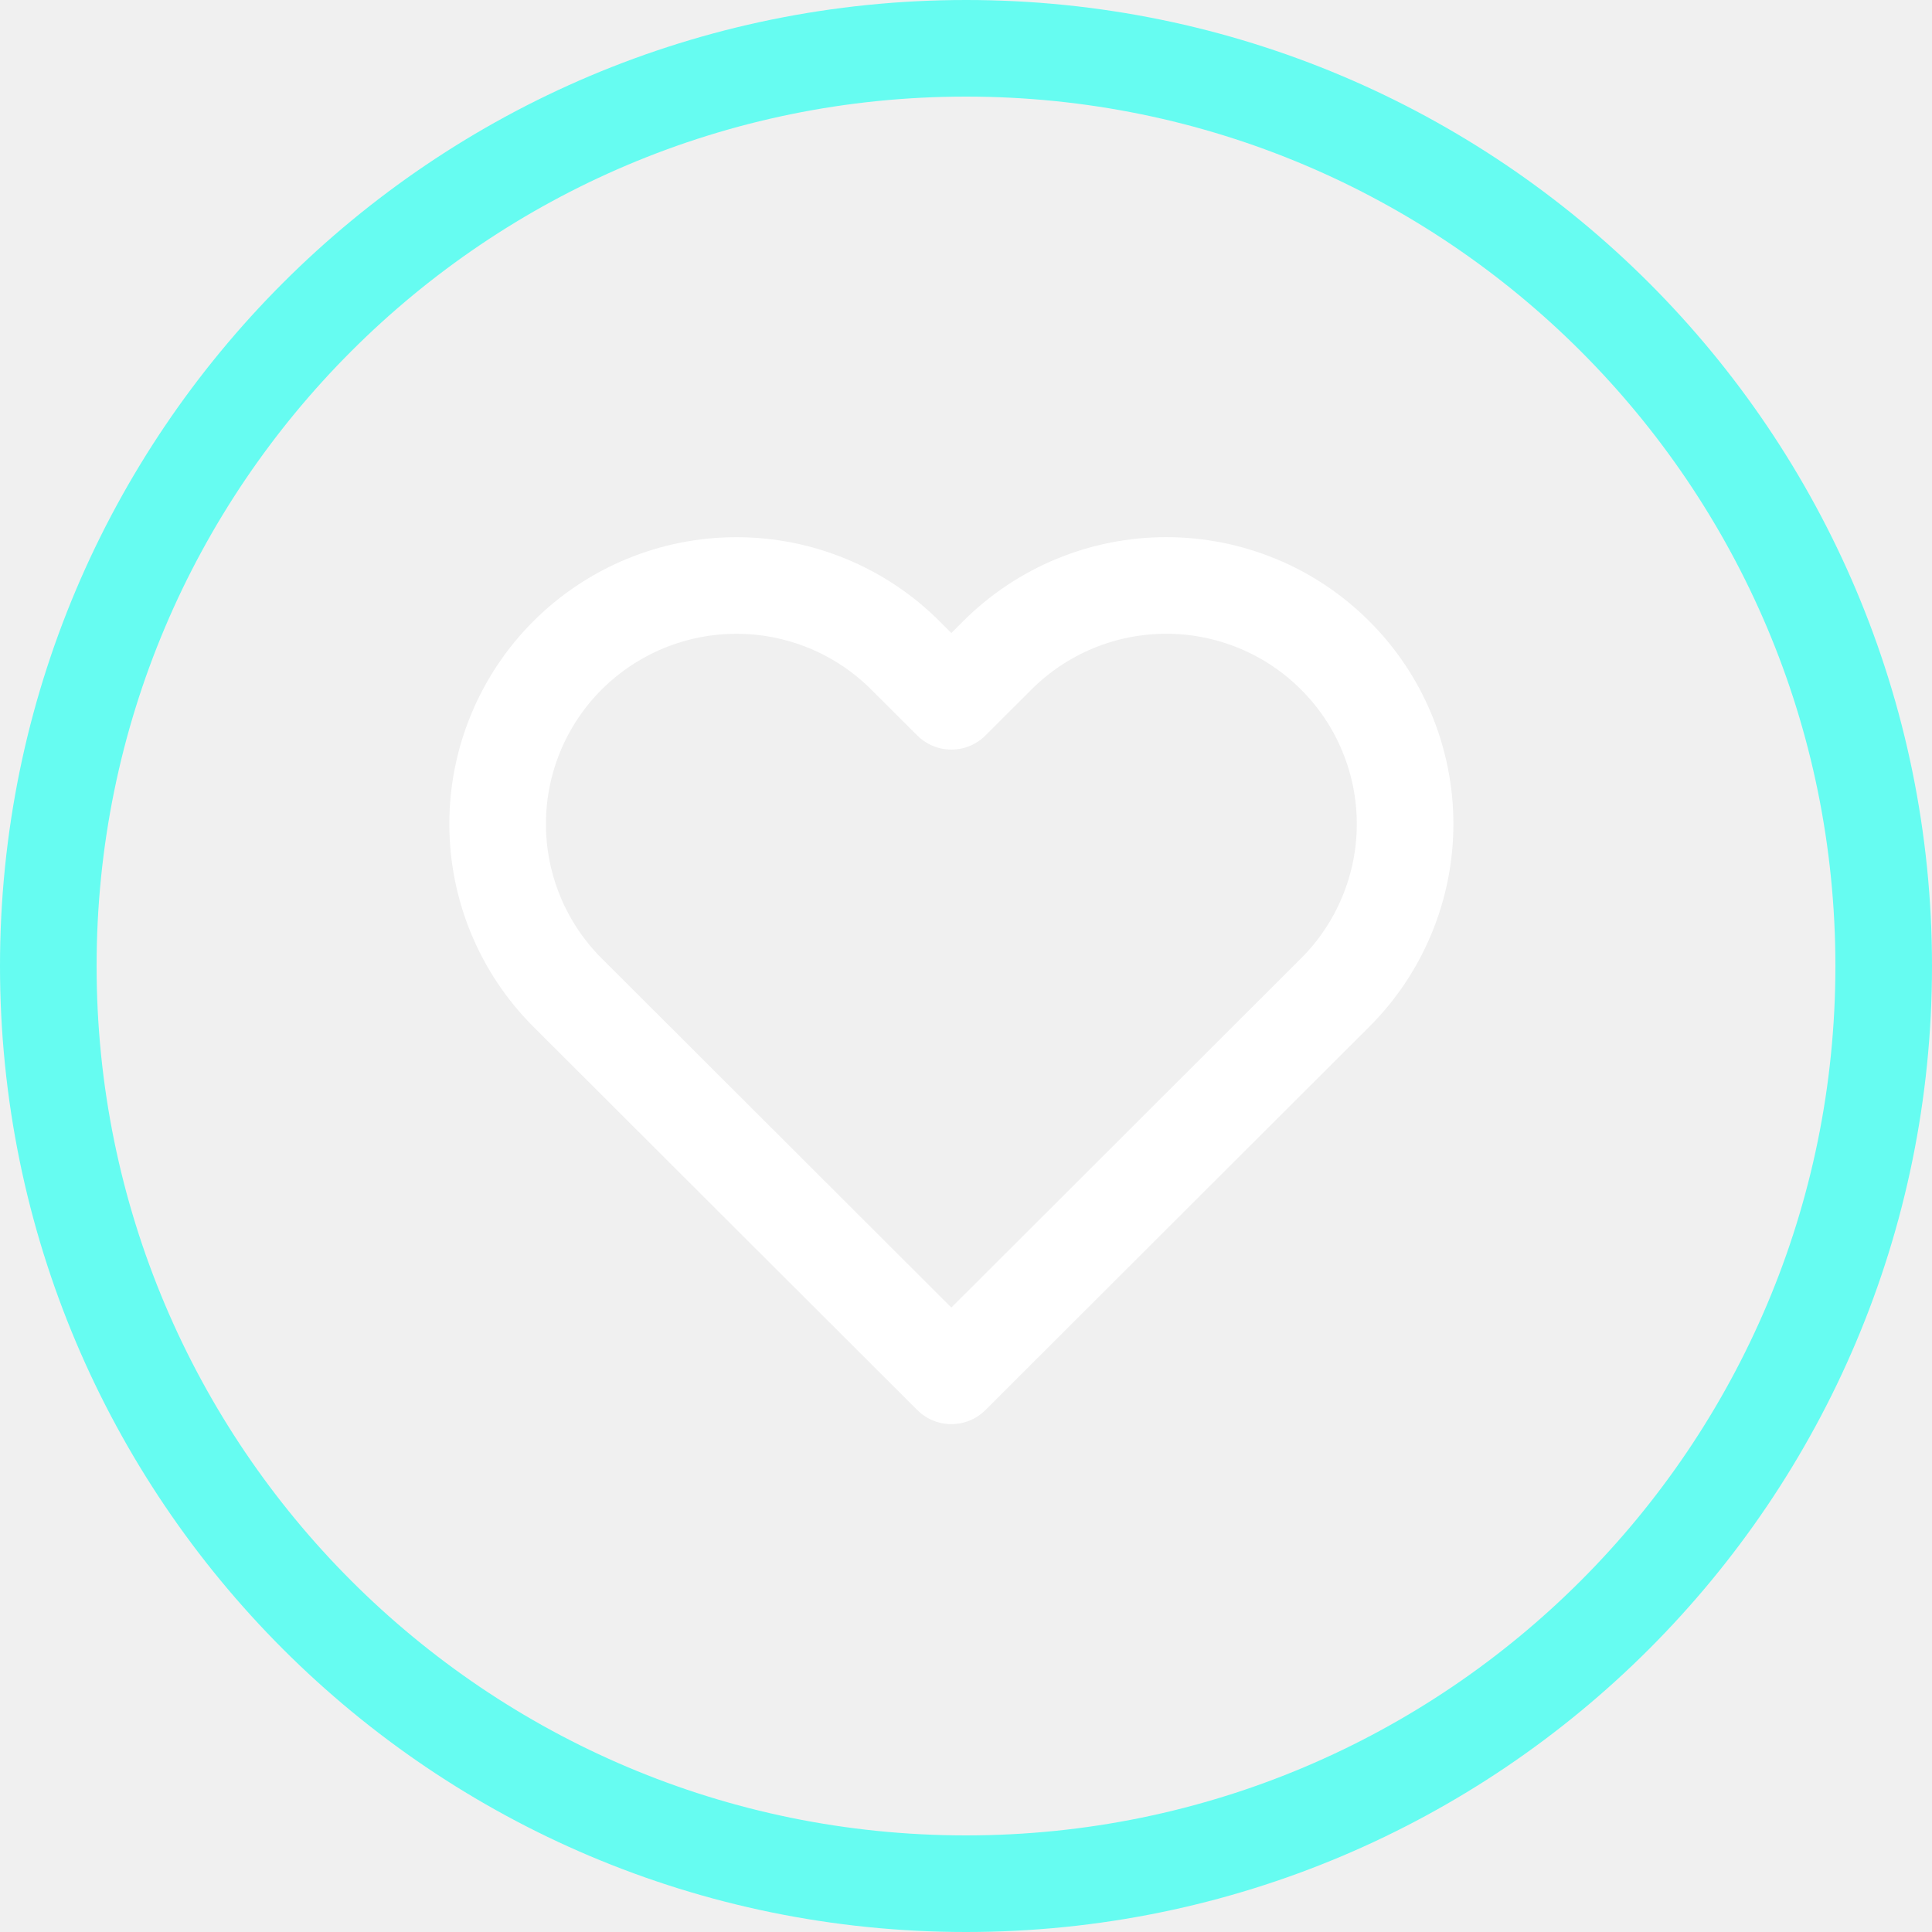
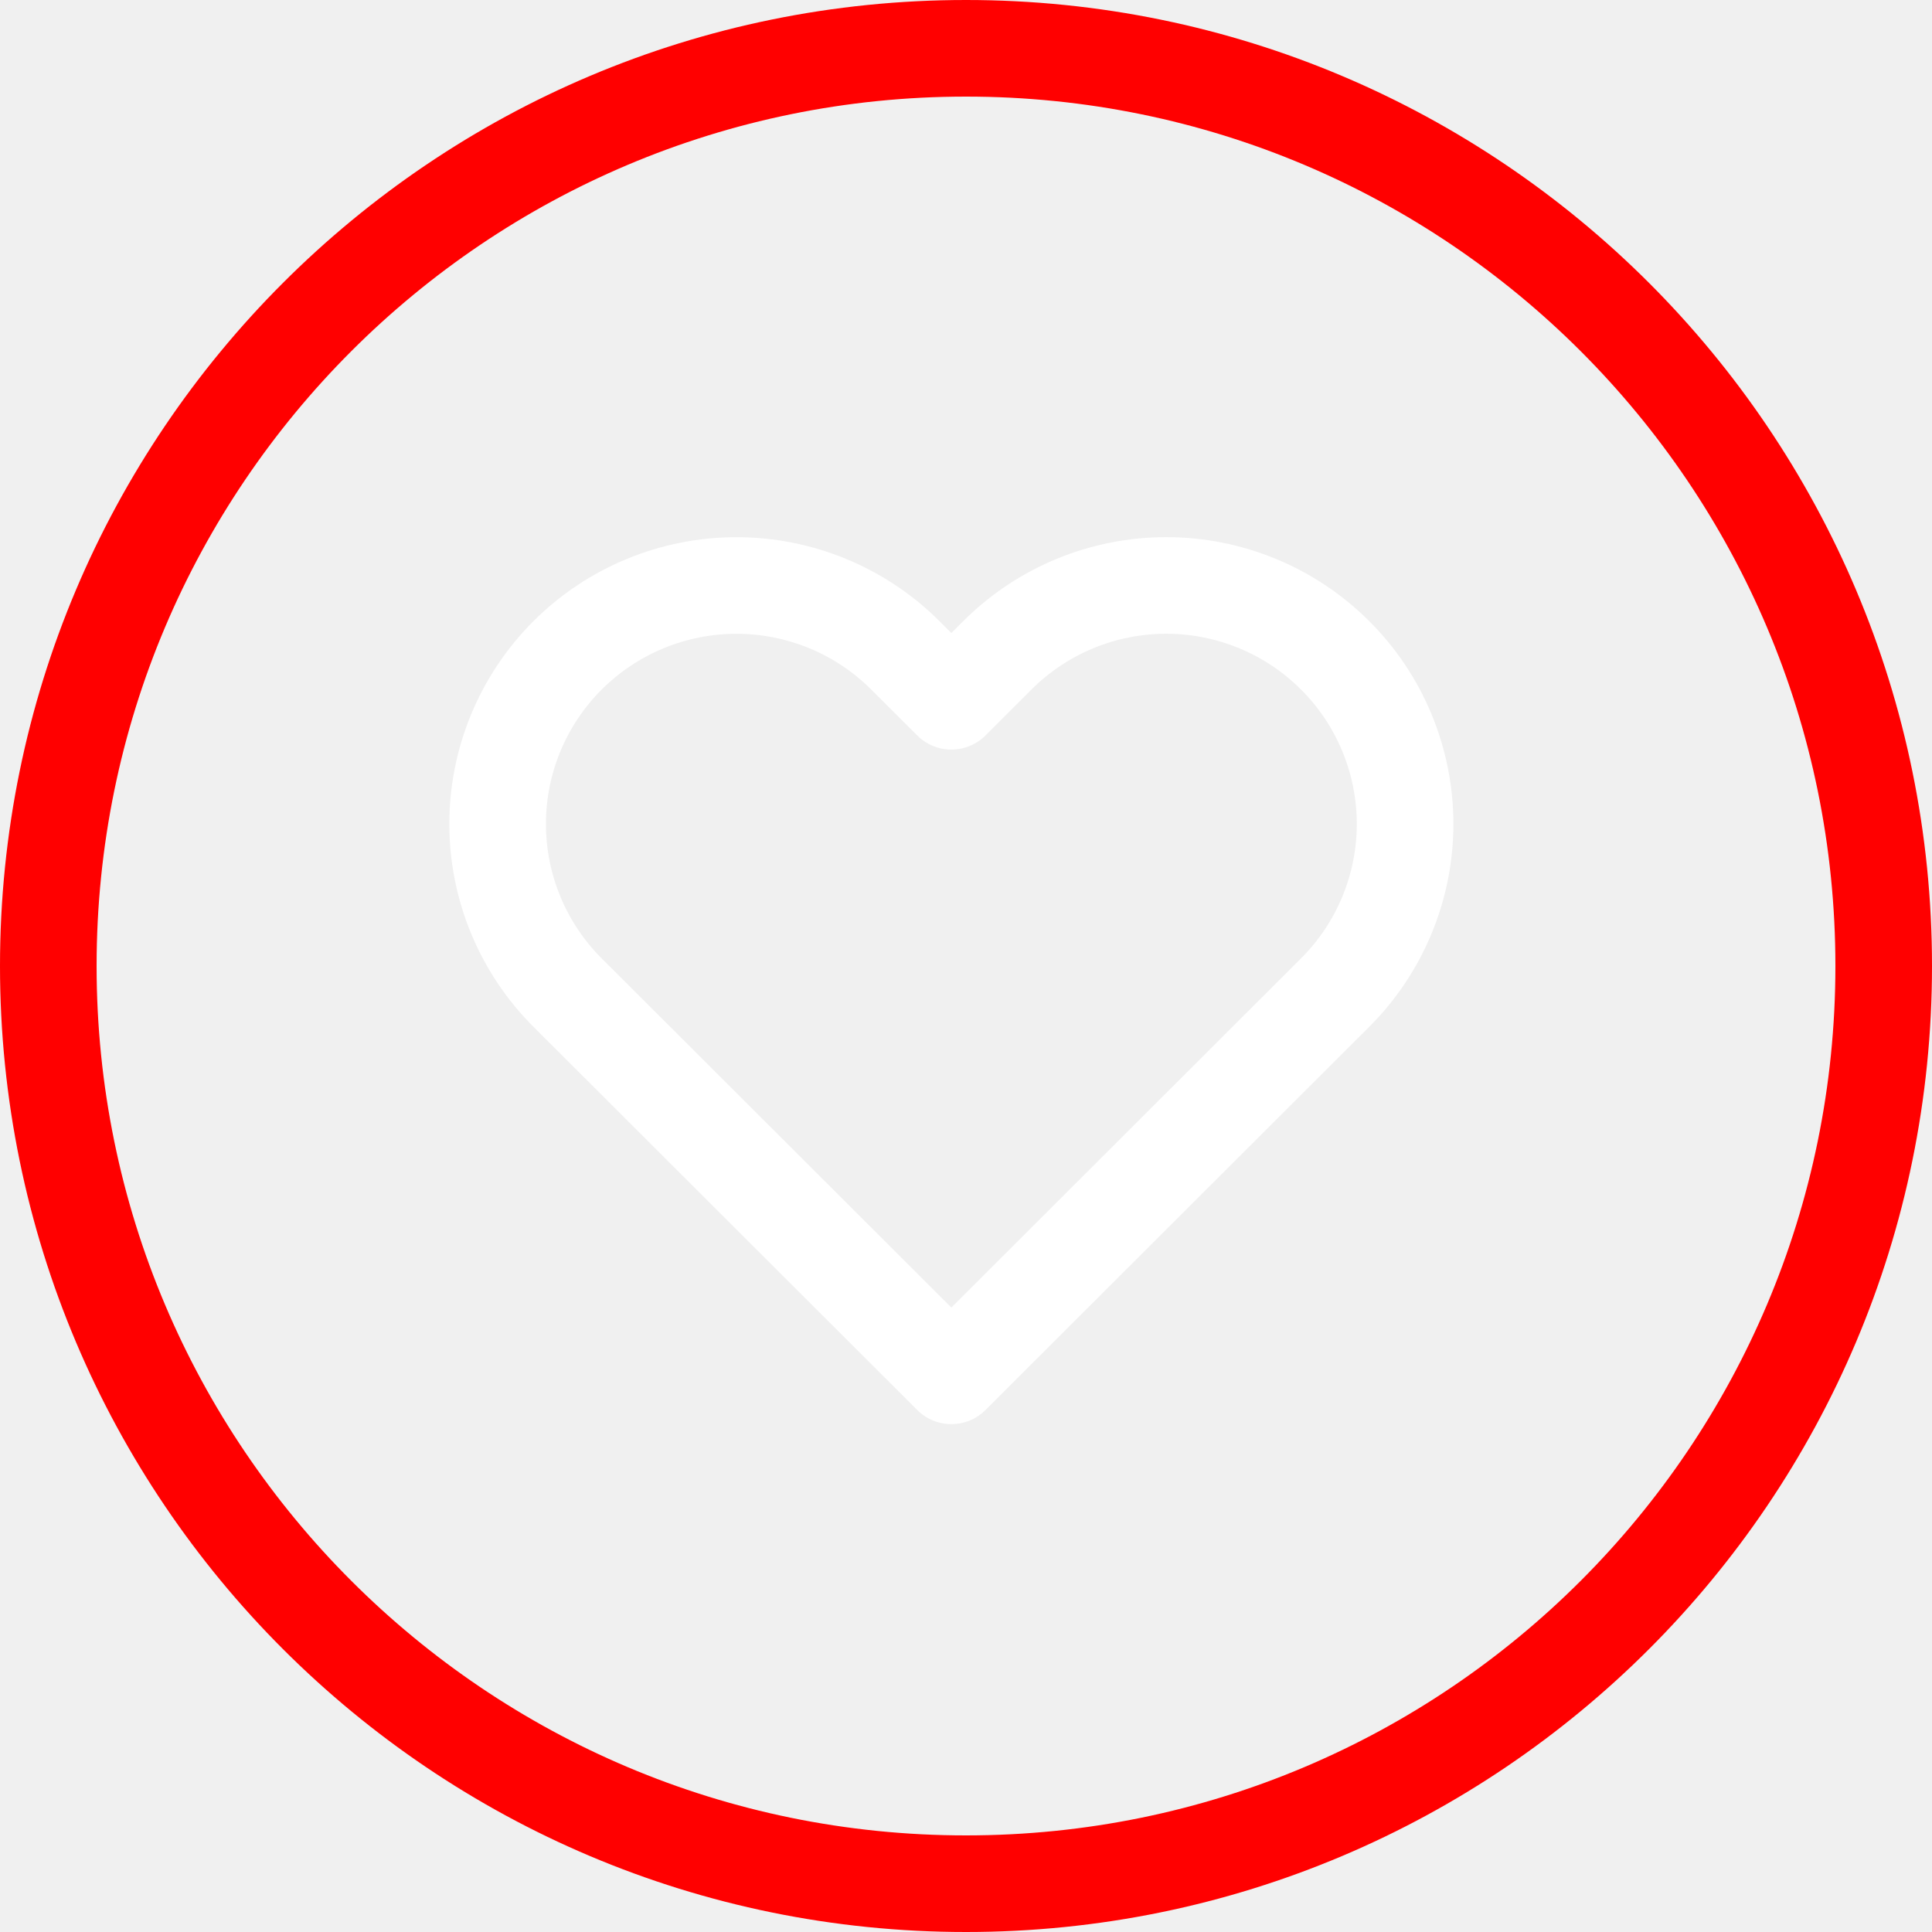
<svg xmlns="http://www.w3.org/2000/svg" width="40" height="40" viewBox="0 0 40 40" fill="none">
  <path d="M27.642 13.568C27.183 13.109 26.638 12.745 26.038 12.497C25.438 12.249 24.795 12.121 24.146 12.121C23.497 12.121 22.853 12.249 22.253 12.497C21.654 12.745 21.108 13.109 20.649 13.568L19.697 14.519L18.744 13.568C17.817 12.642 16.559 12.122 15.248 12.122C13.936 12.122 12.679 12.642 11.751 13.568C10.824 14.494 10.303 15.75 10.303 17.059C10.303 18.369 10.824 19.625 11.751 20.551L12.704 21.502L19.697 28.485L26.689 21.502L27.642 20.551C28.102 20.092 28.466 19.548 28.714 18.949C28.963 18.35 29.091 17.708 29.091 17.059C29.091 16.411 28.963 15.769 28.714 15.169C28.466 14.57 28.102 14.026 27.642 13.568Z" stroke="white" stroke-width="2" stroke-linecap="round" stroke-linejoin="round" />
-   <circle cx="20" cy="20" r="19" stroke="#66FCF1" stroke-width="2" />
+   <circle cx="20" cy="20" r="19" stroke="Red" stroke-width="2" />
</svg>
